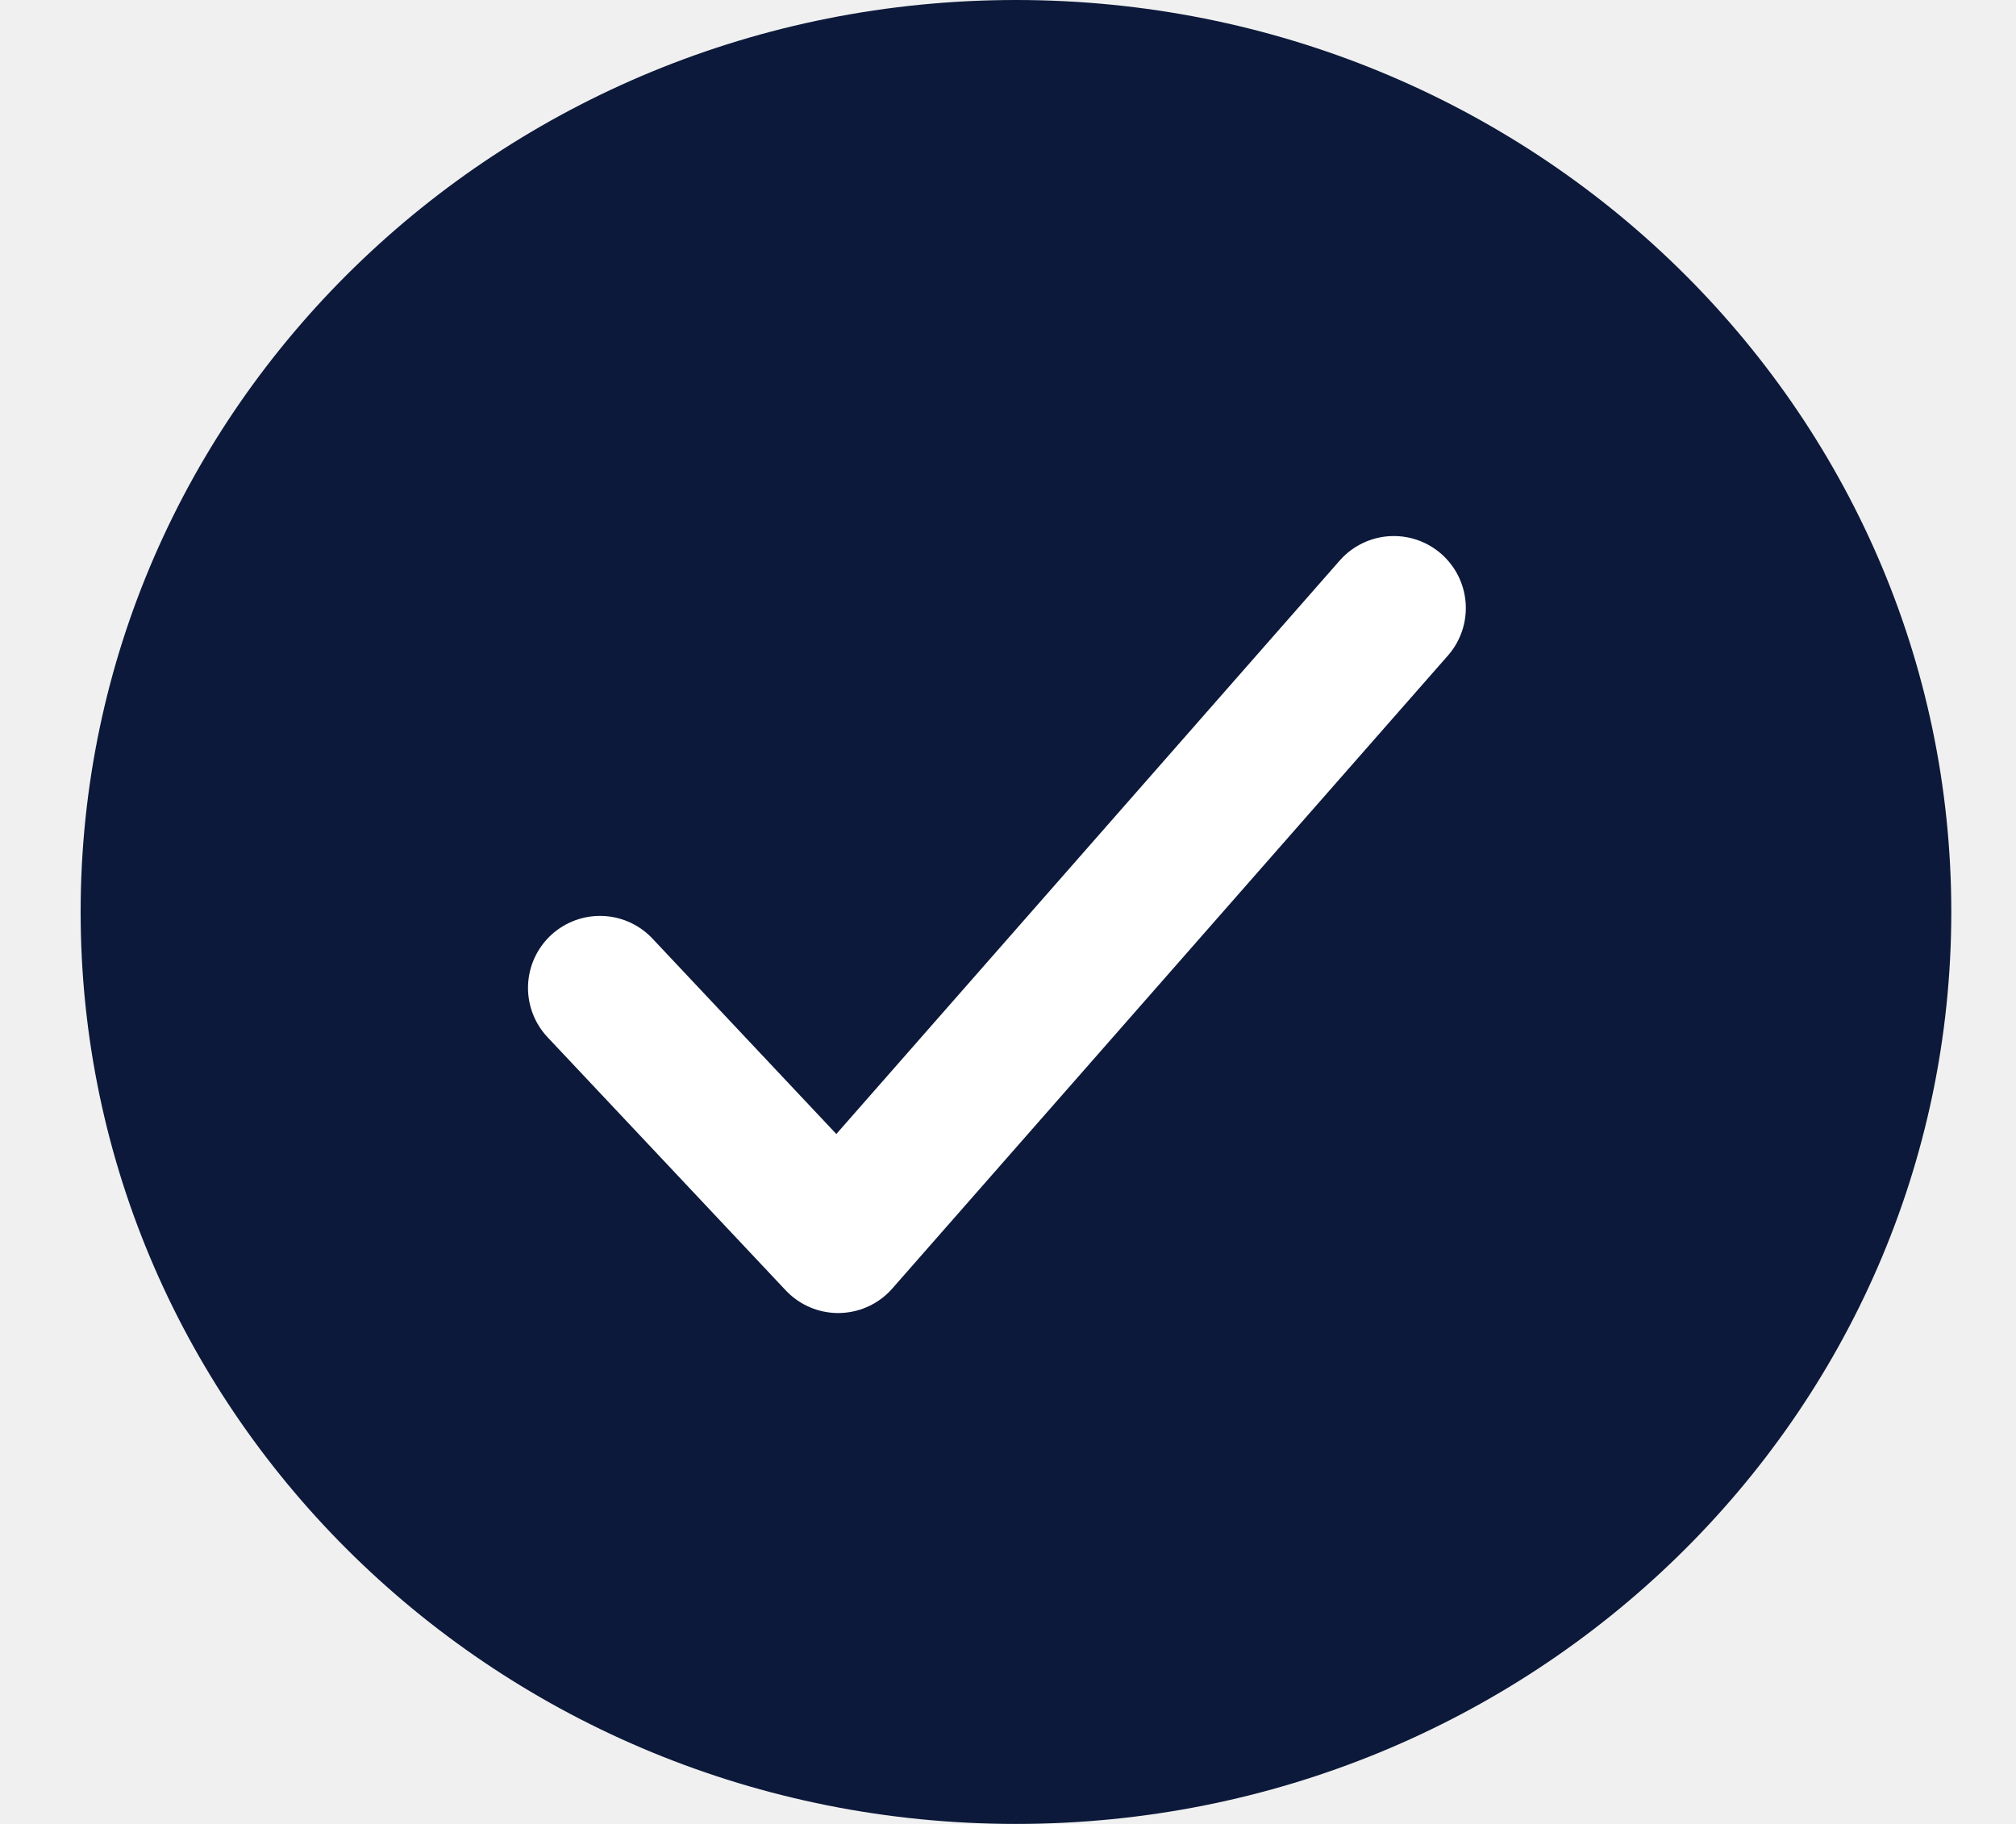
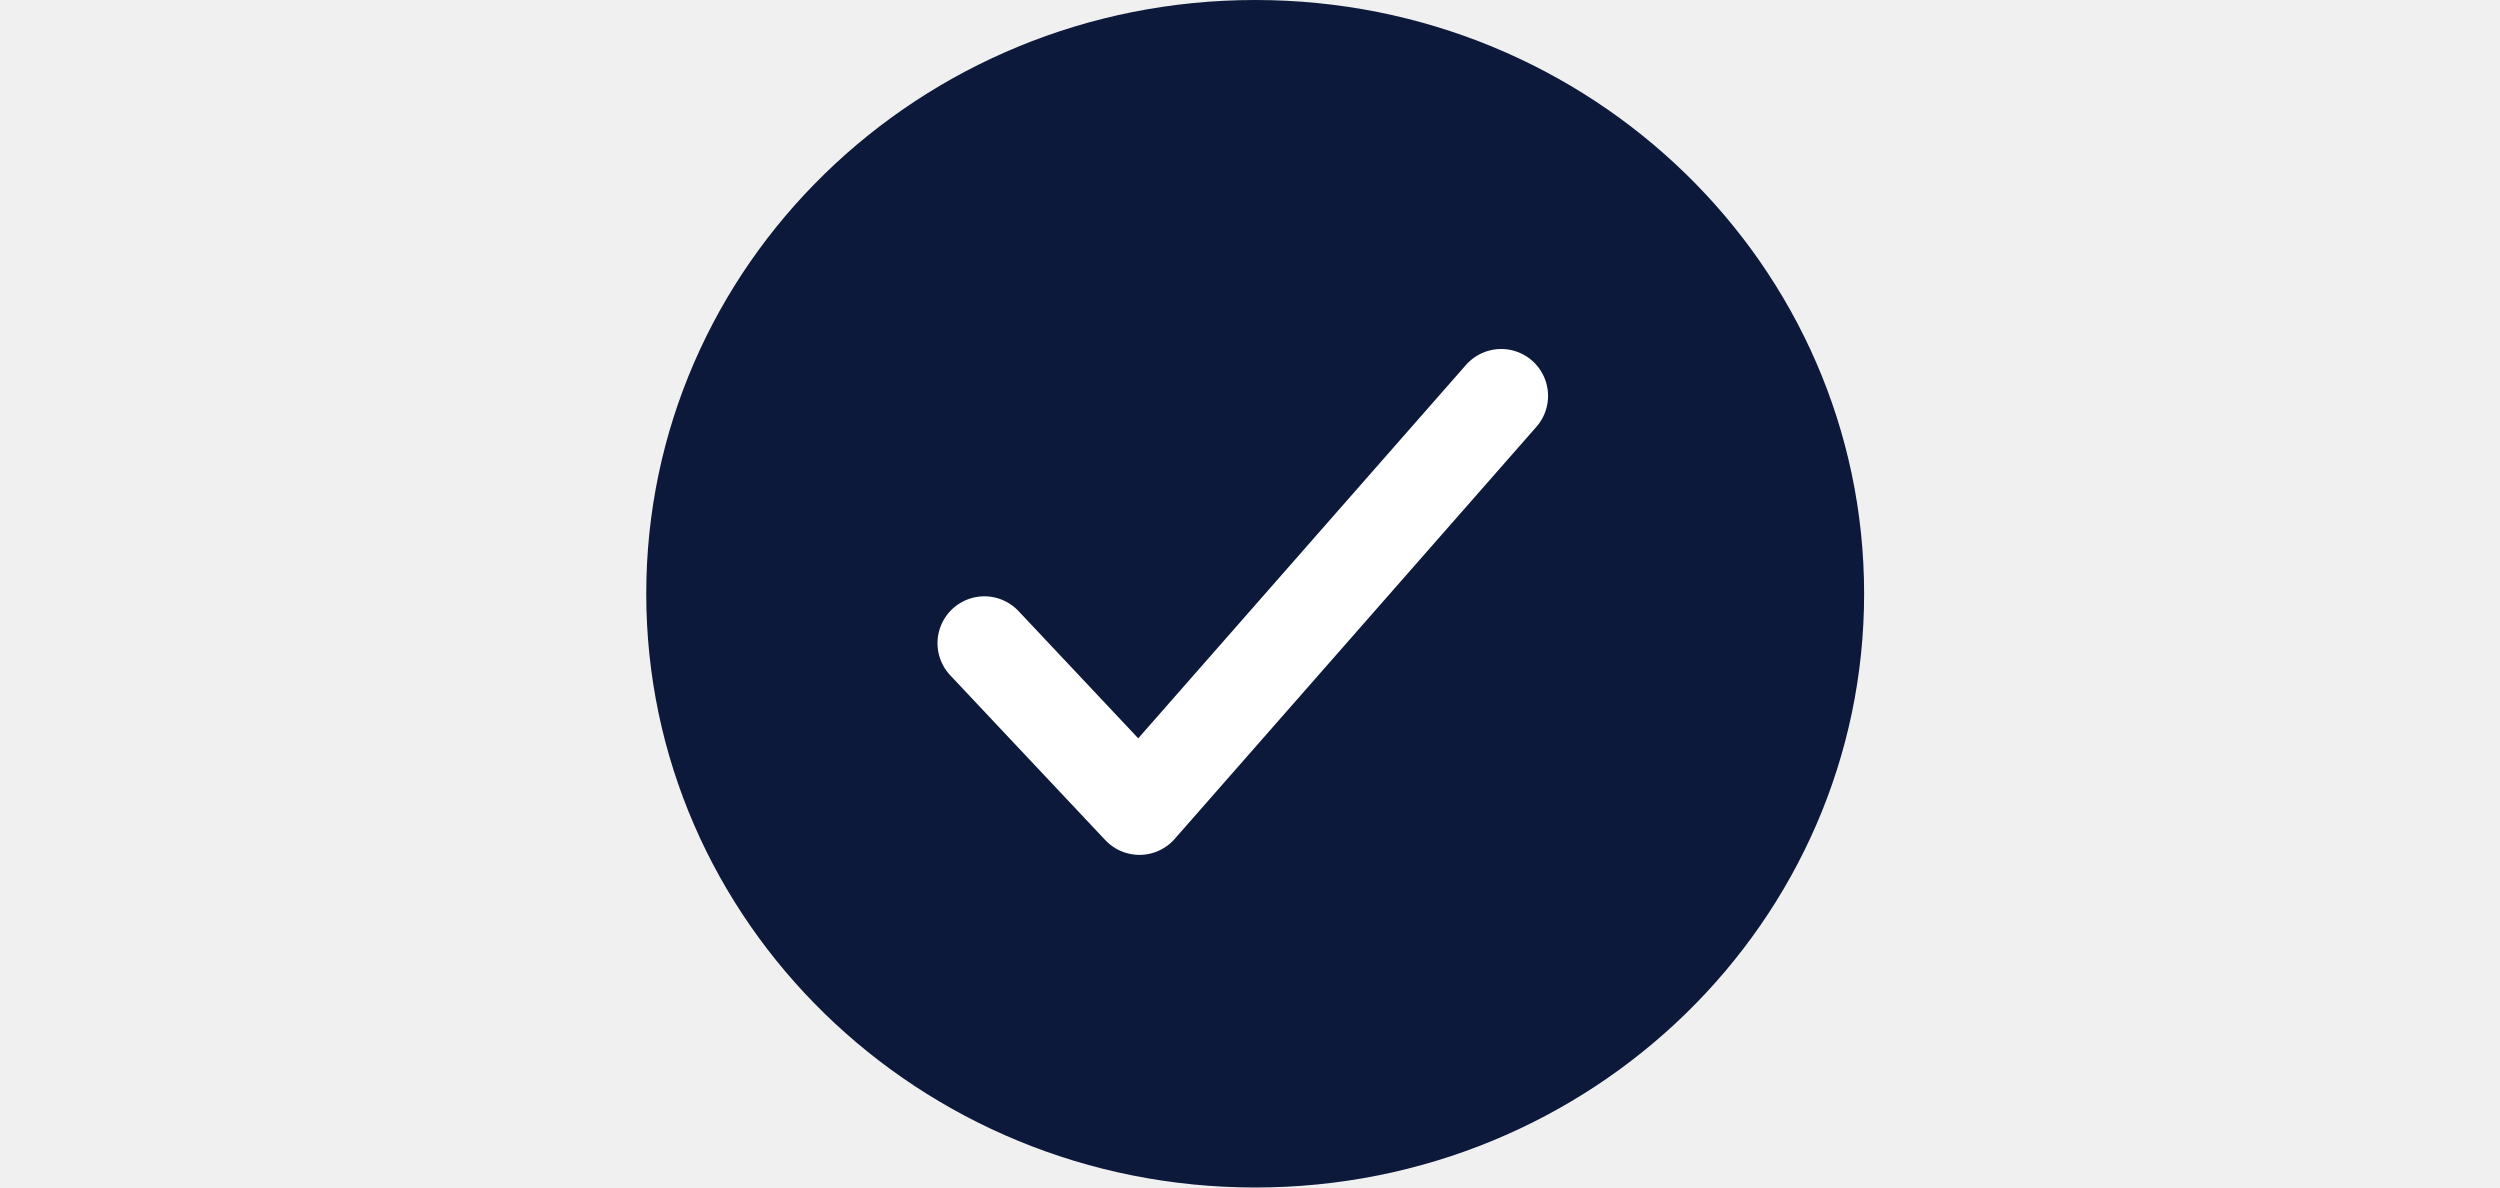
- <svg xmlns="http://www.w3.org/2000/svg" width="21" height="19" viewBox="0 0 21 19" fill="none">
+ <svg xmlns="http://www.w3.org/2000/svg" width="40" height="19" viewBox="0 0 21 19" fill="none">
  <ellipse cx="10.583" cy="9.5" rx="9.743" ry="9.5" fill="#0C193A" />
  <path d="M14.519 6.334L8.731 12.928L6.25 10.291" fill="#0C193A" />
  <path d="M14.519 6.334L8.731 12.928L6.25 10.291" stroke="white" stroke-width="1.5" stroke-linecap="round" stroke-linejoin="round" />
</svg>
